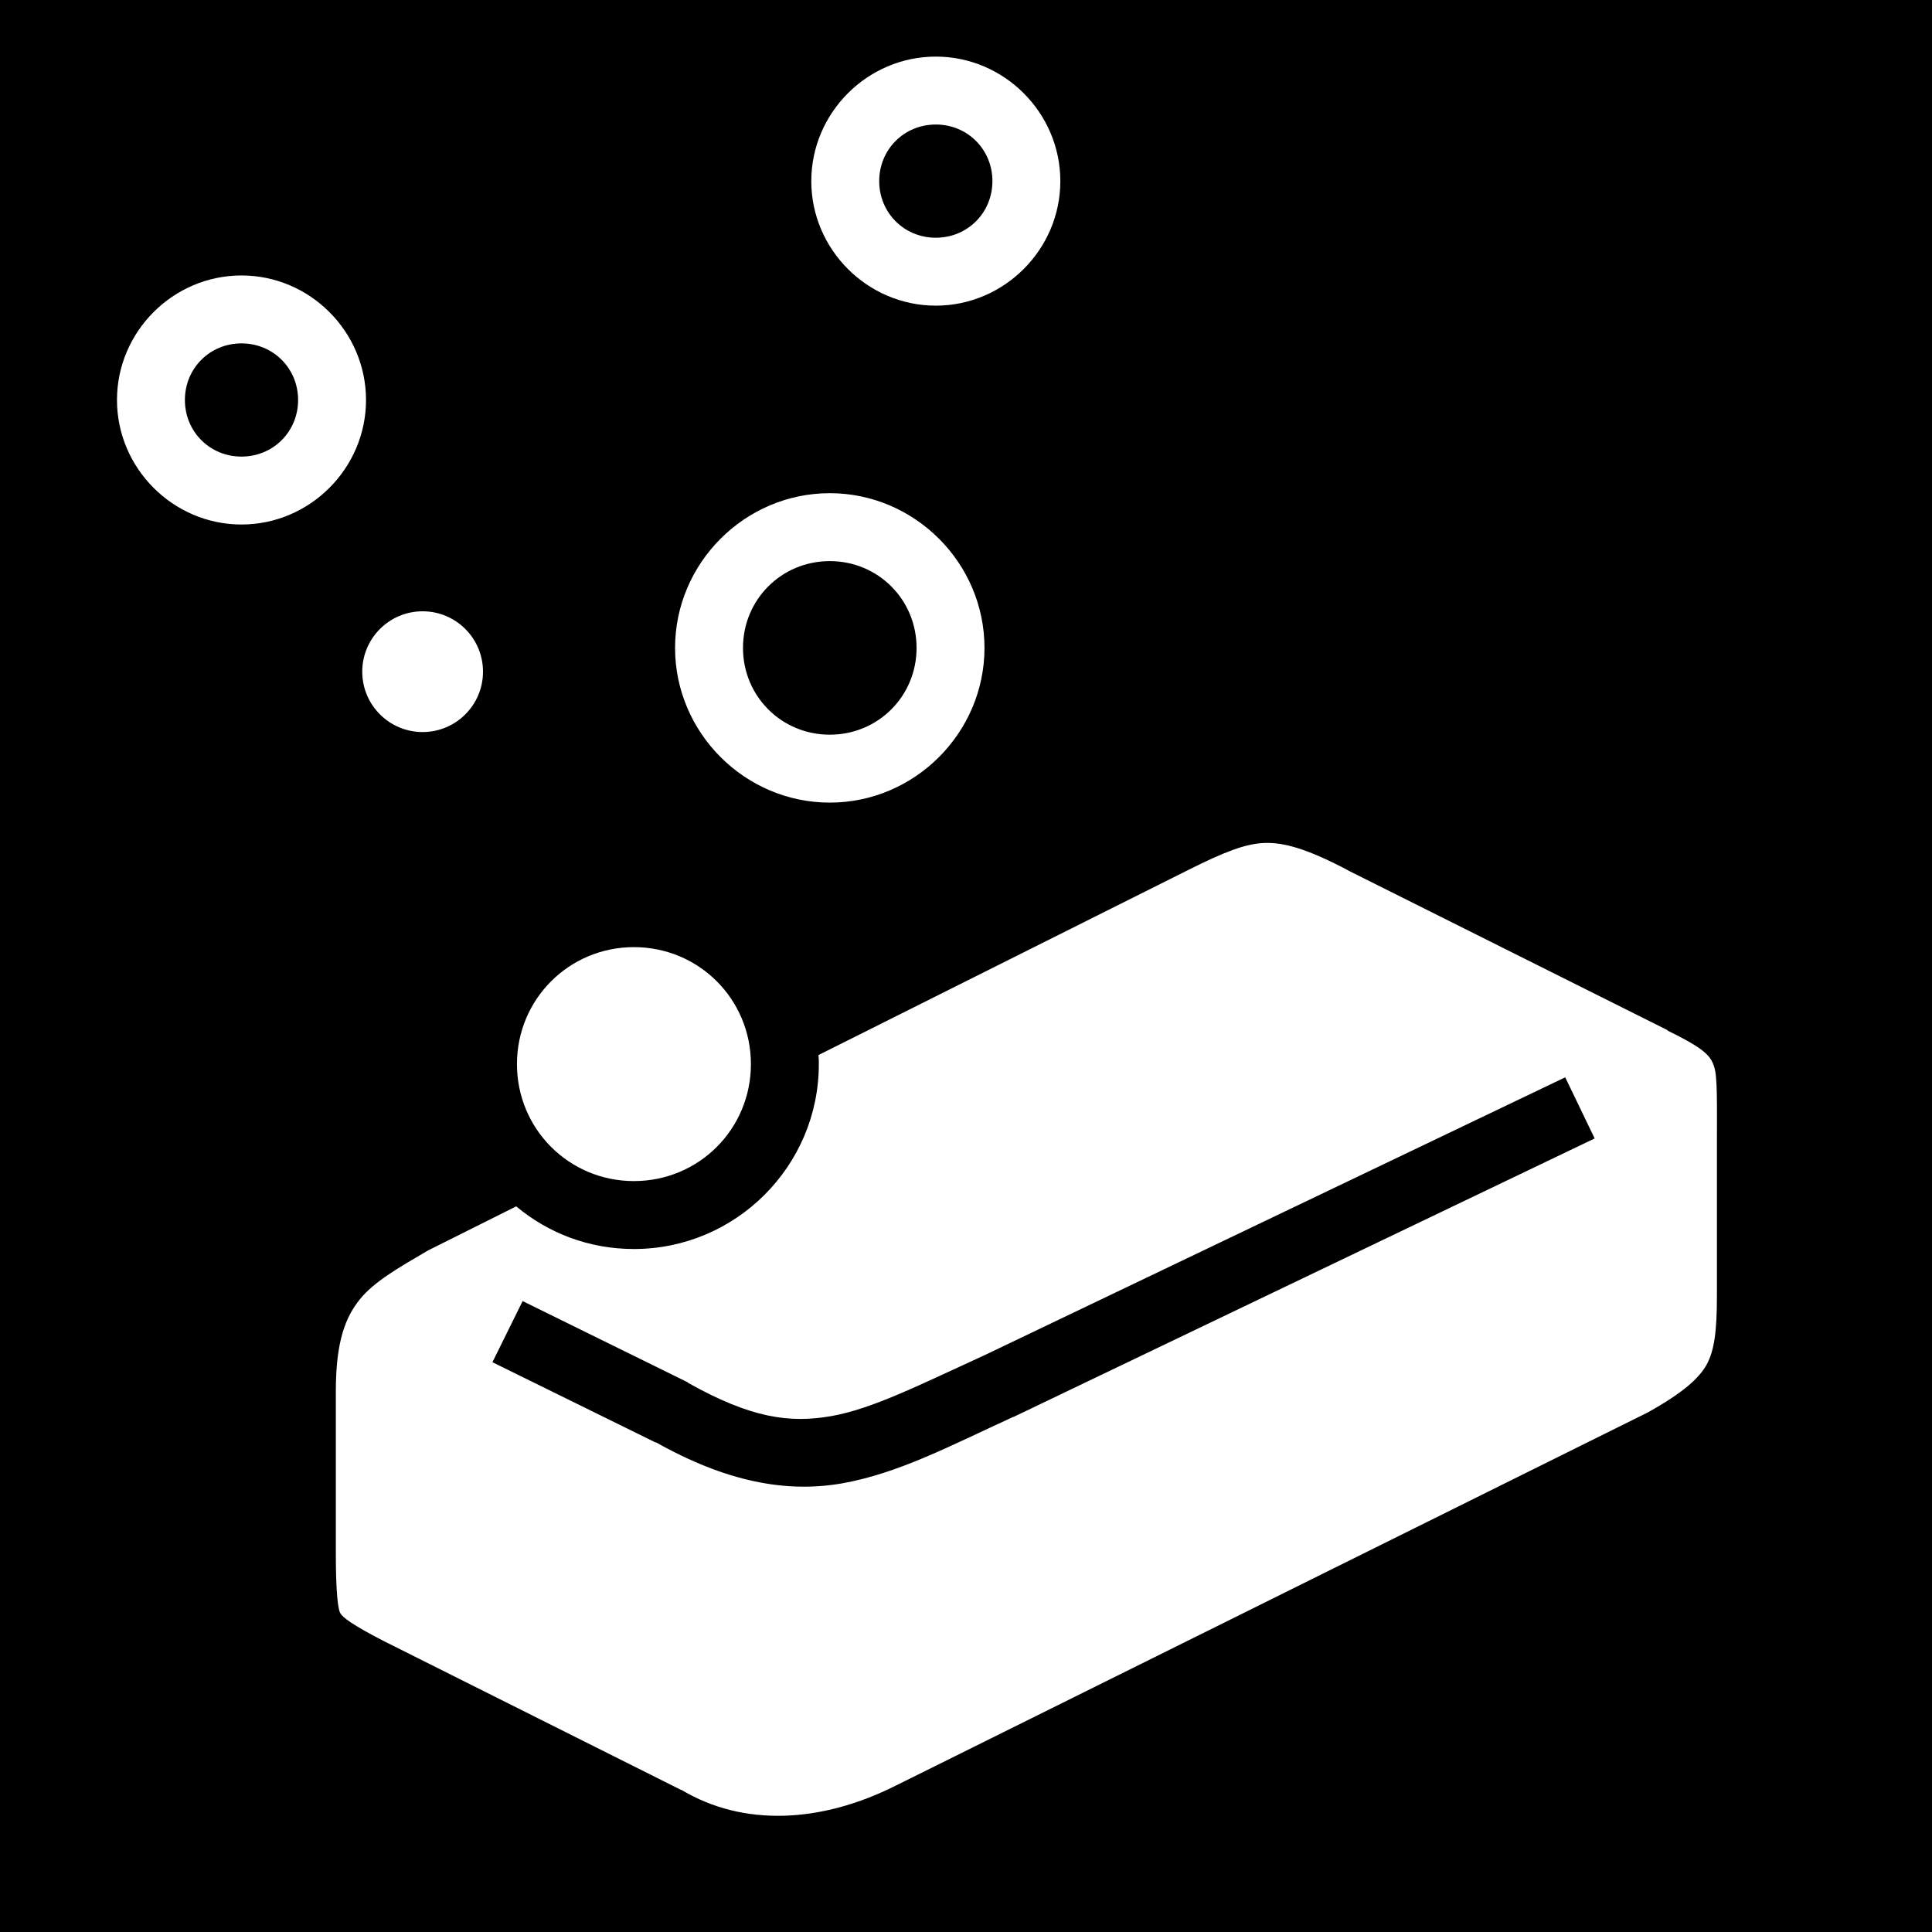
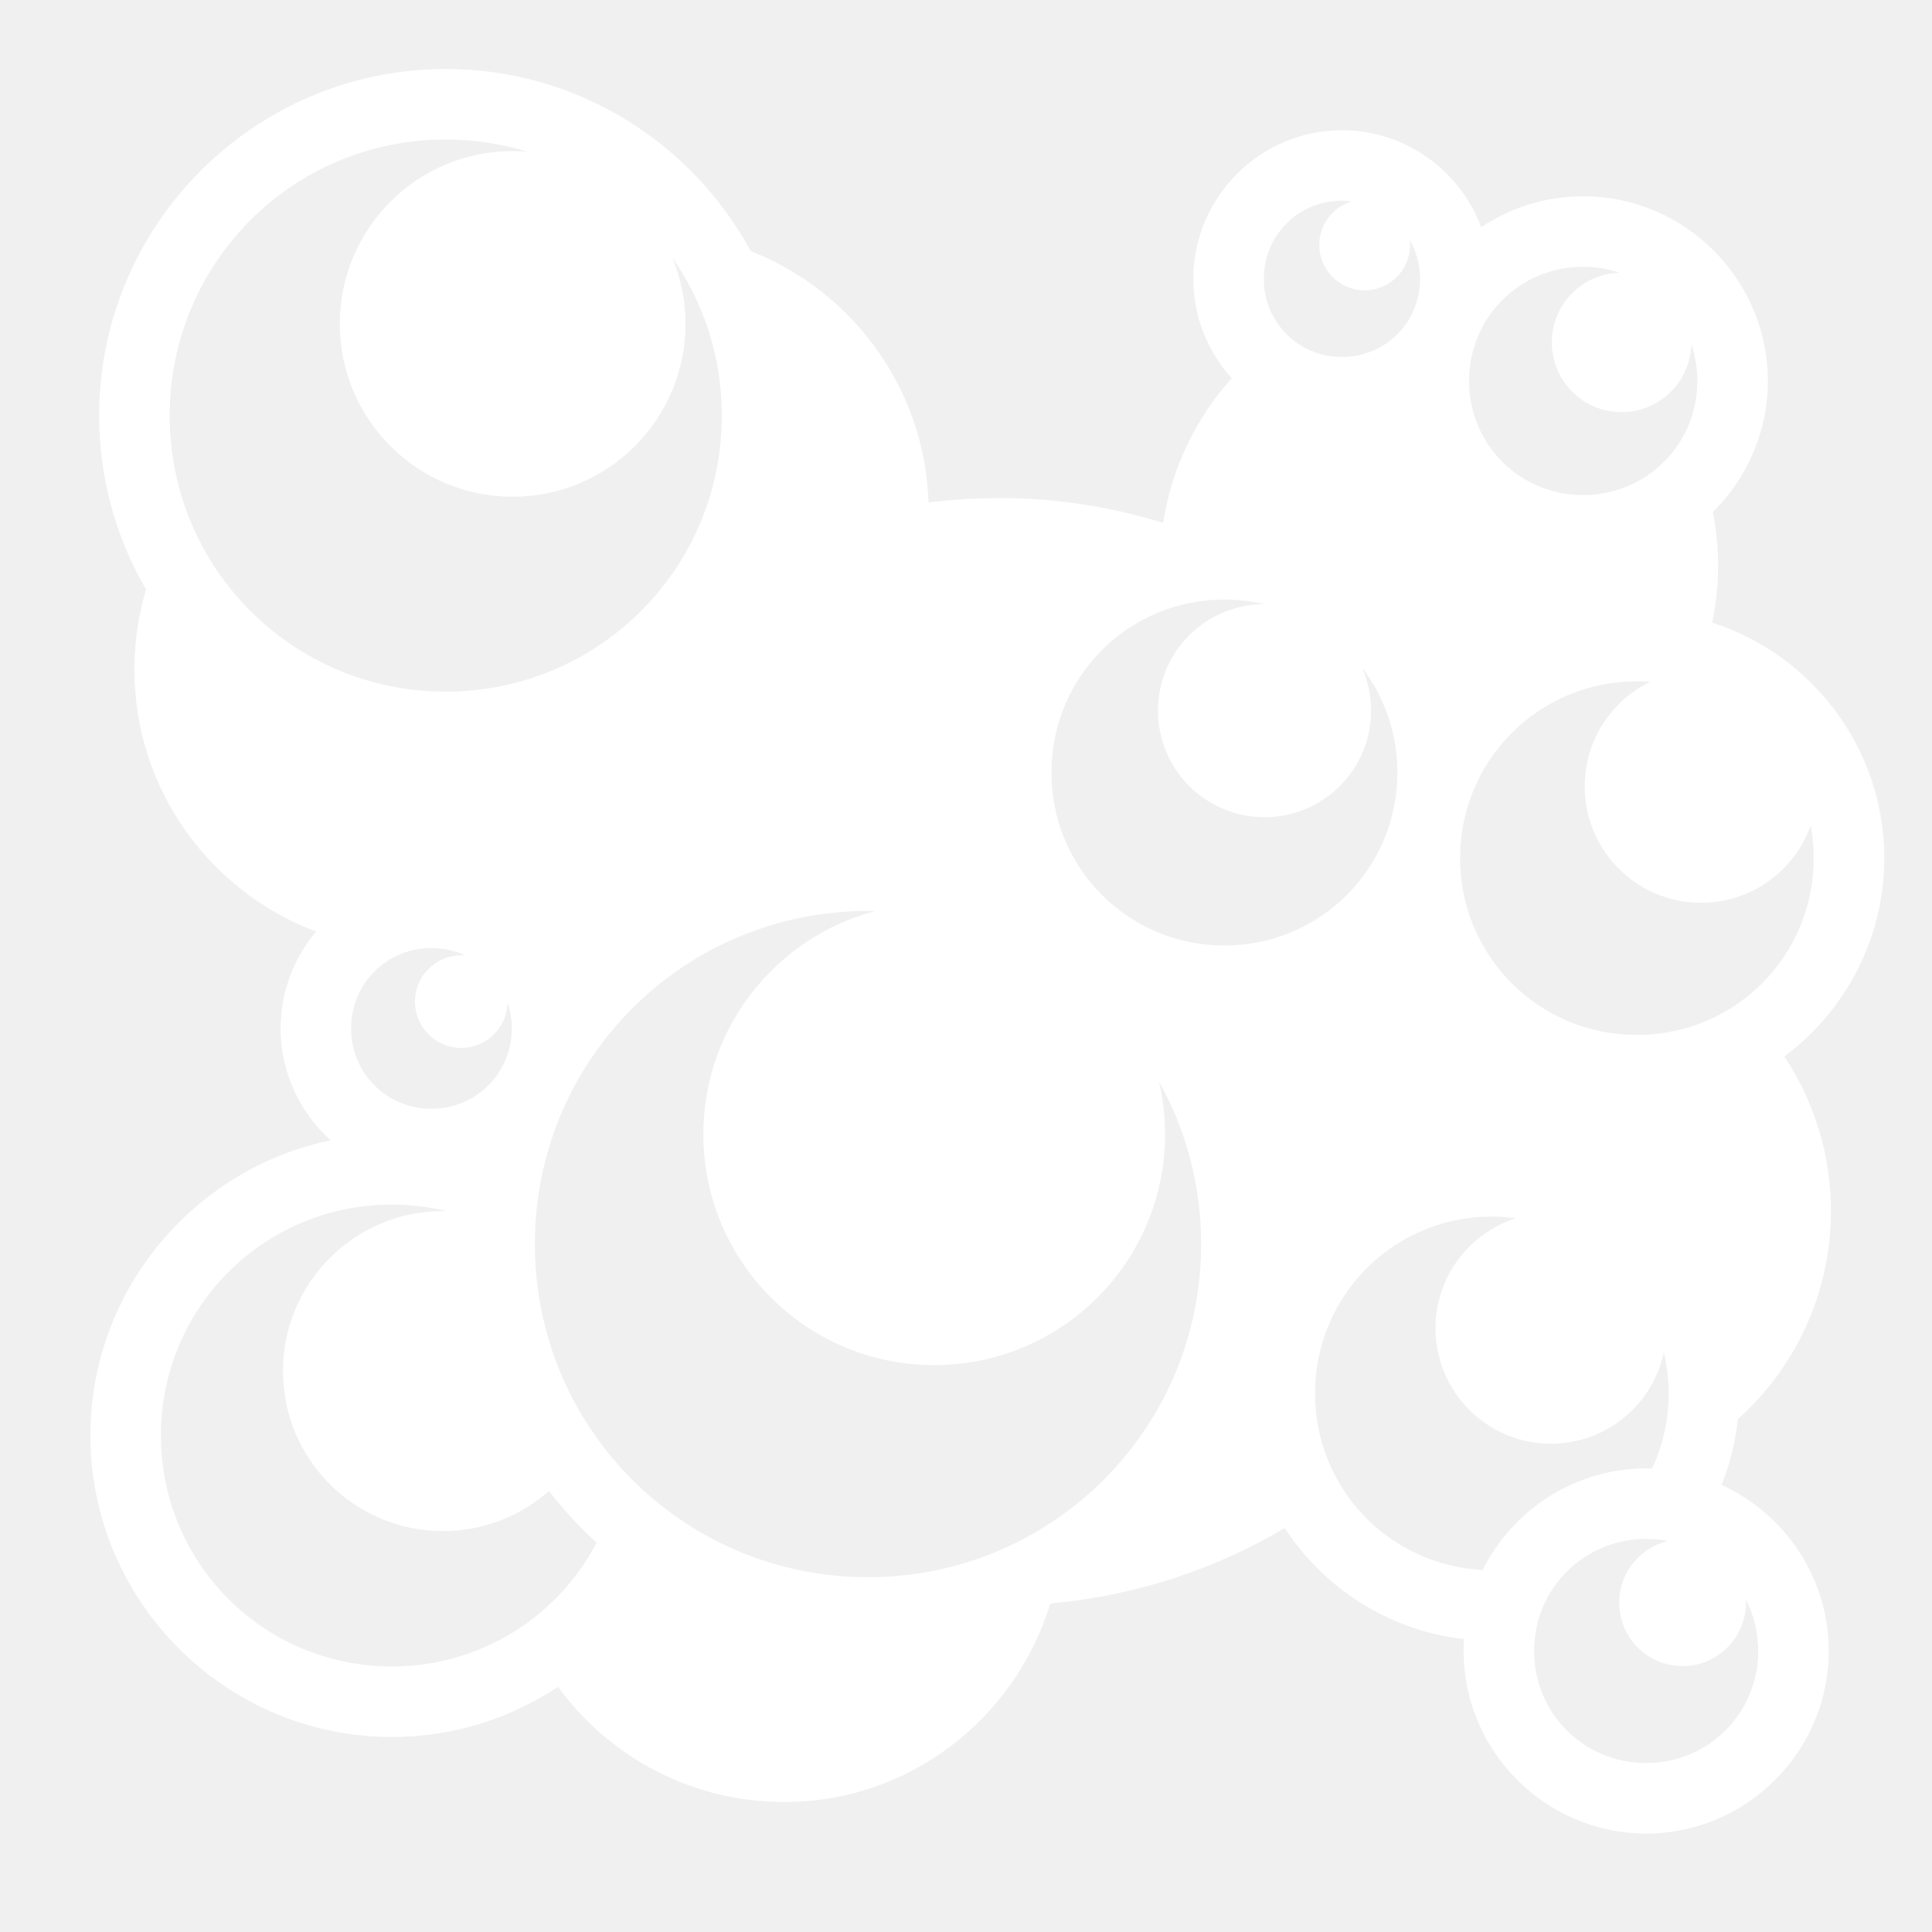
<svg xmlns="http://www.w3.org/2000/svg" viewBox="0 0 512 512" style="height: 512px; width: 512px;">
-   <path d="M0 0h512v512H0z" fill="#000" fill-opacity="1" />
  <g class="" transform="translate(0,0)" style="">
-     <path d="M248 15c-18.1 0-33 14.88-33 33 0 18.12 14.9 33 33 33s33-14.88 33-33c0-18.12-14.9-33-33-33zm0 18c8.4 0 15 6.61 15 15s-6.6 15-15 15-15-6.61-15-15 6.6-15 15-15zM64 73c-18.12 0-33 14.88-33 33 0 18.1 14.88 33 33 33 18.12 0 33-14.9 33-33 0-18.12-14.88-33-33-33zm0 18c8.39 0 15 6.61 15 15 0 8.4-6.61 15-15 15s-15-6.6-15-15c0-8.39 6.61-15 15-15zm155.9 39.7c-22.5 0-41 18.5-41 41s18.5 41 41 41 41-18.5 41-41-18.5-41-41-41zm0 18c12.8 0 23 10.2 23 23s-10.2 23-23 23-23-10.2-23-23 10.2-23 23-23zM112 162a16 16 0 0 0-16 16 16 16 0 0 0 16 16 16 16 0 0 0 16-16 16 16 0 0 0-16-16zm223 61.4c-5 .2-10.6 2.4-20 7.1l-98.1 49.1c.1.8.1 1.6.1 2.4 0 27-22 49-49 49-11.9 0-22.7-4.2-31.2-11.3l-23.4 11.7c-8.2 4.8-14.26 8.3-18.01 12.9-3.78 4.7-6.39 11-6.39 24.4v43.1c0 10.4.59 14.7 1.18 15.7.6 1.1 3 3 11.52 7.4l78.7 39.4.3.1c16.3 9.7 36.8 8.8 56.7-1.2l199.3-98.9c9.5-5.3 13.6-9.1 15.6-12.7 2-3.7 2.7-8.7 2.7-18.1v-38.6c0-12.7.2-19.8-.8-22.4-.9-2.7-2.5-4.6-12.3-9.4v-.1l-84.8-42.4-.1-.1c-10.9-5.7-16.9-7.3-22-7.1zM168 251c-17.2 0-31 13.8-31 31s13.8 31 31 31 31-13.8 31-31-13.8-31-31-31zm246.8 34.5 7.8 16.2-154 73.8h-.1c-17 7.8-30.3 14.9-45.3 17.6-14.9 2.6-30.8-.4-49.6-11l.4.3-43.5-21.4 8-16.2 43.7 21.5.2.2c16.6 9.3 26.8 10.7 37.8 8.8 10.9-1.9 23.3-8.2 40.8-16.2l153.8-73.6z" fill="#fff" fill-opacity="1" />
+     <path d="M118.125 18.285c-50.616 0-91.848 41.234-91.848 91.85a91.23 91.23 0 0 0 12.444 46.09 73.48 73.48 0 0 0-3.103 21.203c0 31.782 20.04 58.905 48.158 69.44-5.863 6.96-9.414 15.922-9.414 25.67 0 11.727 5.138 22.323 13.267 29.657-36.275 7.53-63.67 39.773-63.67 78.23 0 44.01 35.88 79.89 79.893 79.89 16.252 0 31.387-4.903 44.025-13.292 13.485 18.495 35.304 30.53 59.928 30.53 33.308 0 61.144-22.157 70.482-52.414.16-.083.323-.16.483-.244 22.43-2.07 43.35-9.045 61.685-19.955 10.443 15.996 27.664 27.192 47.527 29.44a48.986 48.986 0 0 0-.113 3.147c0 26.61 21.773 48.38 48.383 48.38 26.61 0 48.383-21.77 48.383-48.38 0-19.492-11.69-36.377-28.4-44.02a64.902 64.902 0 0 0 4.314-17.405c15.134-13.576 24.666-33.272 24.666-55.188a73.74 73.74 0 0 0-12.346-40.937c16.048-11.97 26.48-31.09 26.48-52.563 0-29.132-19.203-53.93-45.587-62.412a73.595 73.595 0 0 0 1.558-15.076c0-4.87-.485-9.624-1.382-14.233 8.977-8.883 14.562-21.19 14.562-34.74 0-26.915-22.02-48.937-48.937-48.937-9.968 0-19.263 3.025-27.02 8.197-5.598-14.962-20.073-25.705-36.913-25.705-21.643 0-39.39 17.746-39.39 39.39 0 10.1 3.865 19.347 10.185 26.342a74.328 74.328 0 0 0-18.18 38.326c-13.648-4.188-28.03-6.576-43.045-6.576-6.49 0-12.86.38-19.13 1.197-.972-30.35-20.245-56.103-47.122-66.638-15.555-28.71-45.962-48.265-80.82-48.265zm0 18.69a73.506 73.506 0 0 1 21.652 3.238 46.176 46.176 0 0 0-3.92-.178c-25.298 0-45.804 20.505-45.804 45.803s20.506 45.805 45.804 45.805c25.3 0 45.805-20.507 45.805-45.805a45.62 45.62 0 0 0-3.508-17.594c8.273 11.855 13.133 26.283 13.133 41.89 0 40.517-32.645 73.16-73.162 73.16s-73.16-32.643-73.16-73.16c0-40.515 32.643-73.16 73.16-73.16zm237.502 16.22c.9 0 1.784.062 2.652.17-5.003 1.46-8.66 6.072-8.66 11.545 0 6.646 5.387 12.033 12.032 12.033 6.646 0 12.034-5.387 12.034-12.033 0-.45-.03-.894-.08-1.332a20.759 20.759 0 0 1 2.722 10.32c0 11.545-9.158 20.702-20.7 20.702-11.546 0-20.702-9.158-20.702-20.702 0-11.544 9.157-20.703 20.7-20.703zm63.934 17.508c3.39 0 6.637.554 9.67 1.563-9.974.273-17.978 8.425-17.978 18.464 0 10.212 8.276 18.49 18.488 18.49 10.064 0 18.233-8.043 18.47-18.05a30.59 30.59 0 0 1 1.6 9.783c0 16.818-13.434 30.248-30.25 30.248-16.817 0-30.248-13.43-30.248-30.247s13.433-30.25 30.25-30.25zm-95.078 88.19c3.62 0 7.13.426 10.502 1.21-15.534.07-28.107 12.68-28.107 28.23 0 15.596 12.643 28.237 28.238 28.237 15.596 0 28.237-12.64 28.237-28.236 0-4.11-.885-8.01-2.463-11.53 5.914 7.717 9.428 17.387 9.428 27.925a45.694 45.694 0 0 1-45.836 45.834 45.694 45.694 0 0 1-45.836-45.835 45.694 45.694 0 0 1 45.836-45.837zm109.32 21.668c1.165 0 2.317.057 3.462.14-10.243 5.013-17.3 15.533-17.3 27.706 0 17.03 13.805 30.836 30.835 30.836 13.4 0 24.8-8.552 29.052-20.494.52 2.808.804 5.7.804 8.666a46.713 46.713 0 0 1-46.855 46.854 46.714 46.714 0 0 1-46.855-46.854 46.714 46.714 0 0 1 46.856-46.853zM230.03 241.41c.642 0 1.282.012 1.92.026-26.22 6.906-45.556 30.77-45.556 59.158 0 33.79 27.39 61.18 61.182 61.18 33.79 0 61.18-27.39 61.18-61.18 0-4.832-.578-9.525-1.637-14.033 7.13 12.744 11.194 27.45 11.194 43.13 0 48.87-39.414 88.285-88.283 88.285-48.868 0-88.284-39.415-88.284-88.284 0-48.867 39.416-88.282 88.285-88.282zm-115.692 9.84c3.25 0 6.312.71 9.05 1.98a12.002 12.002 0 0 0-1.144-.058c-6.776 0-12.27 5.492-12.27 12.268 0 6.775 5.494 12.267 12.27 12.267 6.71 0 12.15-5.387 12.258-12.07a21.614 21.614 0 0 1 1.125 6.902c0 11.87-9.422 21.29-21.29 21.29-11.87 0-21.29-9.422-21.29-21.29 0-11.87 9.422-21.29 21.29-21.29zm-10.49 67.973c5.03 0 9.91.615 14.582 1.75-.343-.01-.683-.03-1.028-.03-23.42 0-42.406 18.986-42.406 42.406 0 23.42 18.986 42.406 42.406 42.406 10.767 0 20.59-4.02 28.07-10.63 3.814 4.918 8.044 9.5 12.643 13.685-10.198 19.537-30.616 32.82-54.267 32.82-33.913 0-61.204-27.29-61.204-61.203 0-33.913 27.29-61.203 61.204-61.203zm291.513 3.186c2.17 0 4.3.158 6.387.44-12.363 3.926-21.322 15.492-21.322 29.156 0 16.895 13.696 30.59 30.592 30.59 14.714 0 26.997-10.39 29.923-24.233a47.347 47.347 0 0 1 1.276 10.902 46.919 46.919 0 0 1-4.406 19.922c-.52-.017-1.04-.04-1.564-.04-18.91 0-35.365 11-43.313 26.91-24.85-1.25-44.43-21.618-44.43-46.792a46.716 46.716 0 0 1 46.856-46.856zm40.887 85.428c1.986 0 3.92.196 5.793.56-7.416 1.746-12.94 8.388-12.94 16.336 0 9.28 7.52 16.8 16.797 16.8 9.28 0 16.8-7.52 16.8-16.8 0-.294-.03-.58-.046-.873a29.791 29.791 0 0 1 3.29 13.67c0 16.51-13.184 29.694-29.694 29.694-16.51 0-29.693-13.183-29.693-29.693s13.183-29.693 29.693-29.693z" fill="#fff" fill-opacity="1" />
  </g>
</svg>
